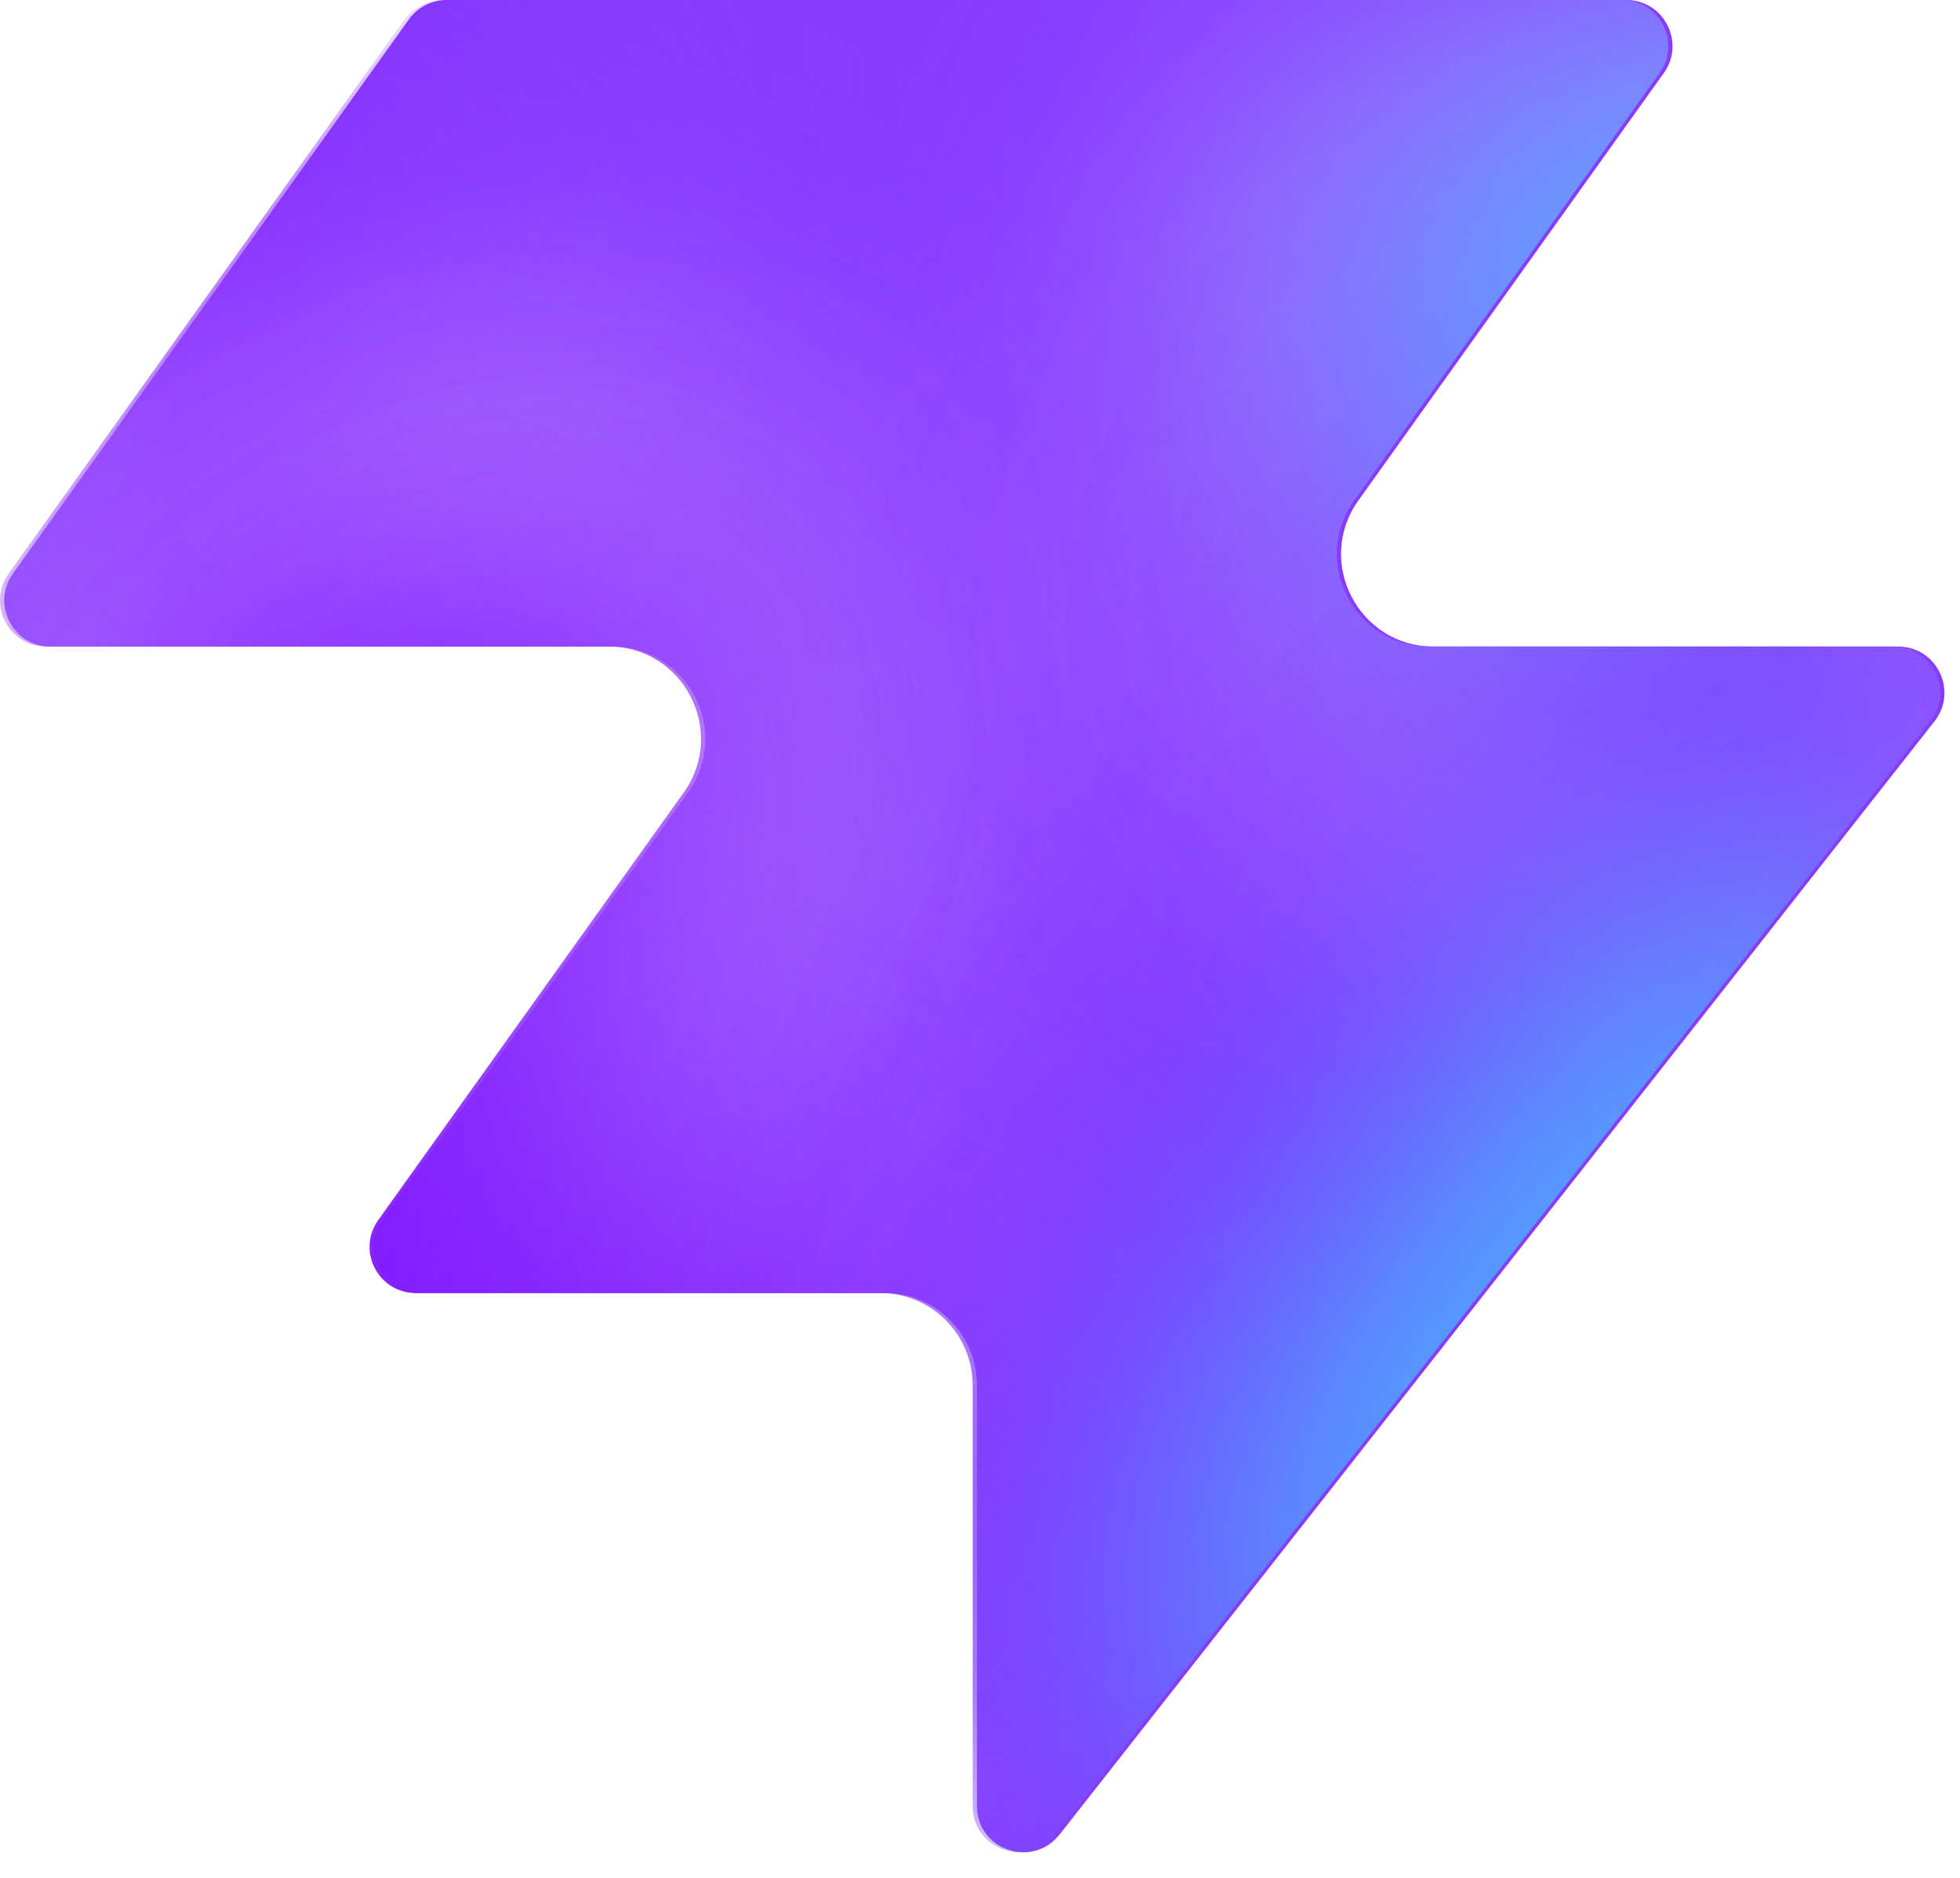
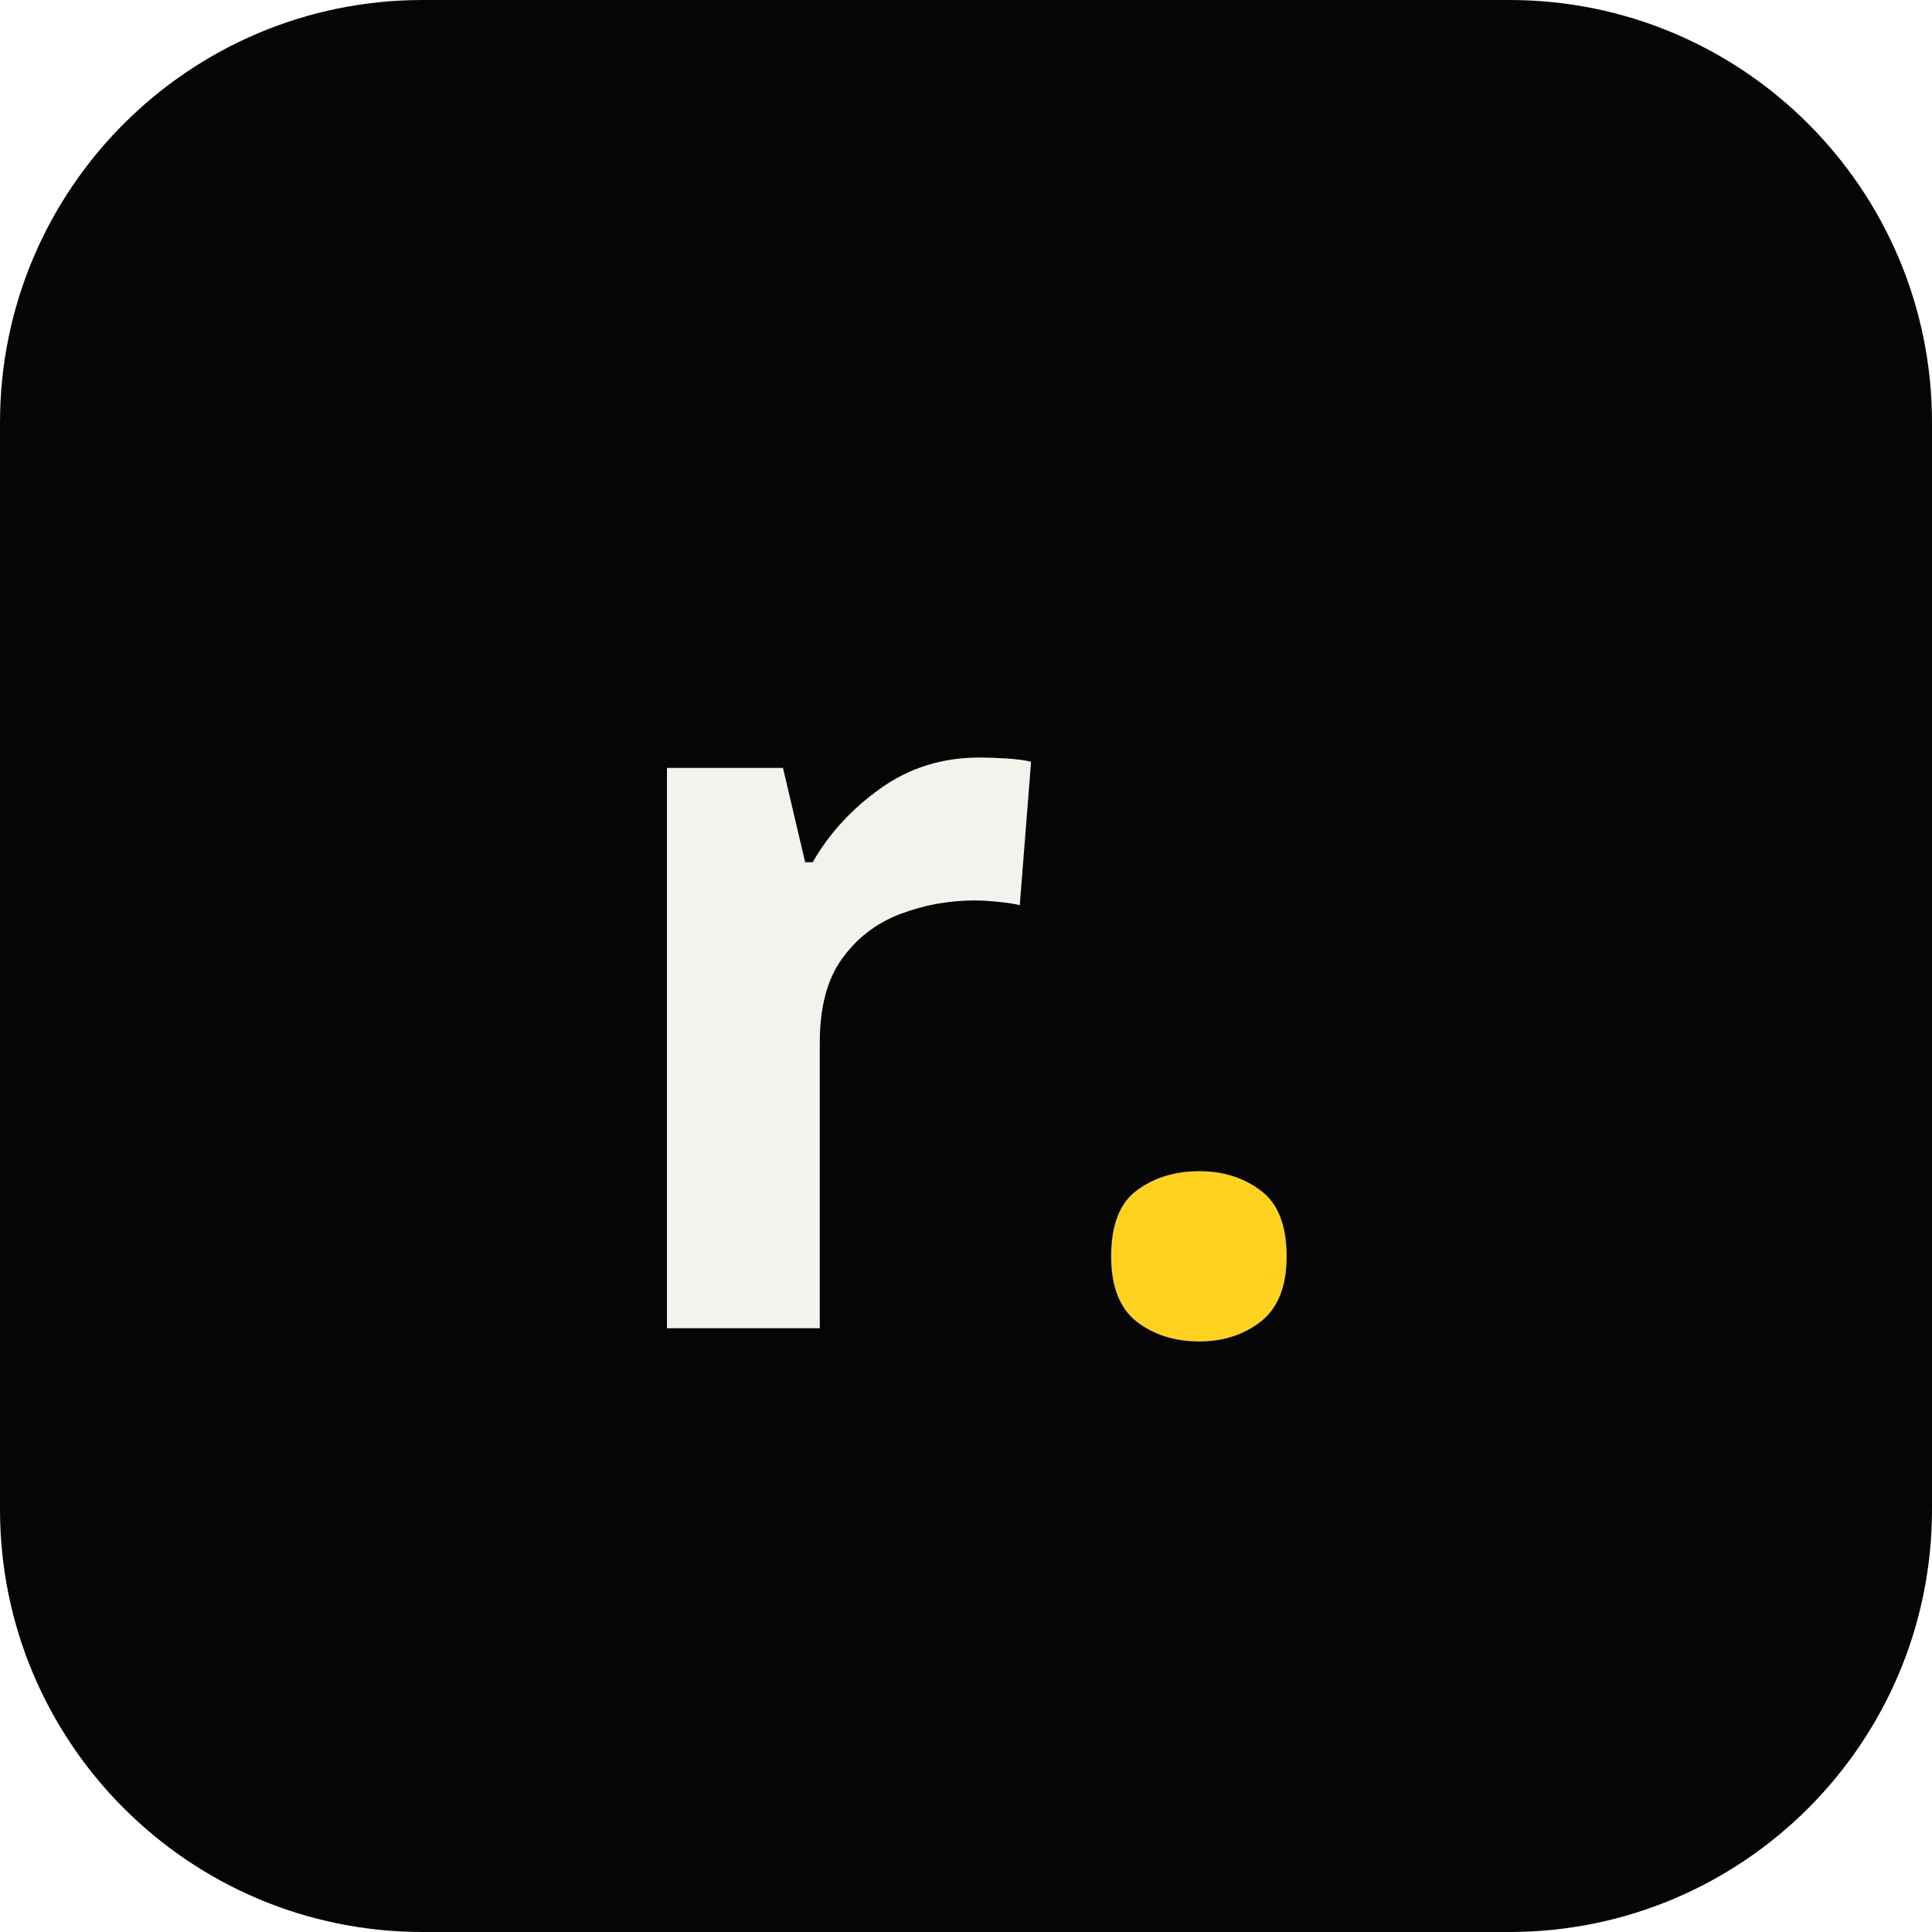
- <svg xmlns="http://www.w3.org/2000/svg" width="48" height="46" fill="none" viewBox="0 0 48 46">
-   <path fill="#863bff" d="M25.946 44.938c-.664.845-2.021.375-2.021-.698V33.937a2.26 2.26 0 0 0-2.262-2.262H10.287c-.92 0-1.456-1.04-.92-1.788l7.48-10.471c1.07-1.497 0-3.578-1.842-3.578H1.237c-.92 0-1.456-1.04-.92-1.788L10.013.474c.214-.297.556-.474.92-.474h28.894c.92 0 1.456 1.04.92 1.788l-7.48 10.471c-1.07 1.498 0 3.579 1.842 3.579h11.377c.943 0 1.473 1.088.89 1.83L25.947 44.94z" style="fill:#863bff;fill:color(display-p3 .525 .23 1);fill-opacity:1" />
-   <mask id="a" width="48" height="46" x="0" y="0" maskUnits="userSpaceOnUse" style="mask-type:alpha">
-     <path fill="#000" d="M25.842 44.938c-.664.844-2.021.375-2.021-.698V33.937a2.26 2.26 0 0 0-2.262-2.262H10.183c-.92 0-1.456-1.04-.92-1.788l7.48-10.471c1.07-1.498 0-3.579-1.842-3.579H1.133c-.92 0-1.456-1.04-.92-1.787L9.91.473c.214-.297.556-.474.92-.474h28.894c.92 0 1.456 1.04.92 1.788l-7.48 10.471c-1.07 1.498 0 3.578 1.842 3.578h11.377c.943 0 1.473 1.088.89 1.832L25.843 44.94z" style="fill:#000;fill-opacity:1" />
-   </mask>
-   <g mask="url(#a)">
-     <g filter="url(#b)">
-       <ellipse cx="5.508" cy="14.704" fill="#ede6ff" rx="5.508" ry="14.704" style="fill:#ede6ff;fill:color(display-p3 .927 .903 1);fill-opacity:1" transform="matrix(.00324 1 1 -.00324 -4.47 31.516)" />
-     </g>
-     <g filter="url(#c)">
-       <ellipse cx="10.399" cy="29.851" fill="#ede6ff" rx="10.399" ry="29.851" style="fill:#ede6ff;fill:color(display-p3 .927 .903 1);fill-opacity:1" transform="matrix(.00324 1 1 -.00324 -39.328 7.883)" />
-     </g>
-     <g filter="url(#d)">
-       <ellipse cx="5.508" cy="30.487" fill="#7e14ff" rx="5.508" ry="30.487" style="fill:#7e14ff;fill:color(display-p3 .492 .077 1);fill-opacity:1" transform="rotate(89.814 -25.913 -14.639)scale(1 -1)" />
-     </g>
-     <g filter="url(#e)">
-       <ellipse cx="5.508" cy="30.599" fill="#7e14ff" rx="5.508" ry="30.599" style="fill:#7e14ff;fill:color(display-p3 .492 .077 1);fill-opacity:1" transform="rotate(89.814 -32.644 -3.334)scale(1 -1)" />
-     </g>
-     <g filter="url(#f)">
-       <ellipse cx="5.508" cy="30.599" fill="#7e14ff" rx="5.508" ry="30.599" style="fill:#7e14ff;fill:color(display-p3 .492 .077 1);fill-opacity:1" transform="matrix(.00324 1 1 -.00324 -34.34 30.47)" />
-     </g>
-     <g filter="url(#g)">
-       <ellipse cx="14.072" cy="22.078" fill="#ede6ff" rx="14.072" ry="22.078" style="fill:#ede6ff;fill:color(display-p3 .927 .903 1);fill-opacity:1" transform="rotate(93.35 24.506 48.493)scale(-1 1)" />
-     </g>
-     <g filter="url(#h)">
-       <ellipse cx="3.47" cy="21.501" fill="#7e14ff" rx="3.47" ry="21.501" style="fill:#7e14ff;fill:color(display-p3 .492 .077 1);fill-opacity:1" transform="rotate(89.009 28.708 47.59)scale(-1 1)" />
-     </g>
-     <g filter="url(#i)">
-       <ellipse cx="3.47" cy="21.501" fill="#7e14ff" rx="3.47" ry="21.501" style="fill:#7e14ff;fill:color(display-p3 .492 .077 1);fill-opacity:1" transform="rotate(89.009 28.708 47.59)scale(-1 1)" />
-     </g>
-     <g filter="url(#j)">
-       <ellipse cx=".387" cy="8.972" fill="#7e14ff" rx="4.407" ry="29.108" style="fill:#7e14ff;fill:color(display-p3 .492 .077 1);fill-opacity:1" transform="rotate(39.51 .387 8.972)" />
-     </g>
-     <g filter="url(#k)">
-       <ellipse cx="47.523" cy="-6.092" fill="#7e14ff" rx="4.407" ry="29.108" style="fill:#7e14ff;fill:color(display-p3 .492 .077 1);fill-opacity:1" transform="rotate(37.892 47.523 -6.092)" />
-     </g>
-     <g filter="url(#l)">
-       <ellipse cx="41.412" cy="6.333" fill="#47bfff" rx="5.971" ry="9.665" style="fill:#47bfff;fill:color(display-p3 .28 .748 1);fill-opacity:1" transform="rotate(37.892 41.412 6.333)" />
-     </g>
-     <g filter="url(#m)">
-       <ellipse cx="-1.879" cy="38.332" fill="#7e14ff" rx="4.407" ry="29.108" style="fill:#7e14ff;fill:color(display-p3 .492 .077 1);fill-opacity:1" transform="rotate(37.892 -1.88 38.332)" />
-     </g>
-     <g filter="url(#n)">
-       <ellipse cx="-1.879" cy="38.332" fill="#7e14ff" rx="4.407" ry="29.108" style="fill:#7e14ff;fill:color(display-p3 .492 .077 1);fill-opacity:1" transform="rotate(37.892 -1.88 38.332)" />
-     </g>
-     <g filter="url(#o)">
-       <ellipse cx="35.651" cy="29.907" fill="#7e14ff" rx="4.407" ry="29.108" style="fill:#7e14ff;fill:color(display-p3 .492 .077 1);fill-opacity:1" transform="rotate(37.892 35.651 29.907)" />
-     </g>
-     <g filter="url(#p)">
-       <ellipse cx="38.418" cy="32.4" fill="#47bfff" rx="5.971" ry="15.297" style="fill:#47bfff;fill:color(display-p3 .28 .748 1);fill-opacity:1" transform="rotate(37.892 38.418 32.4)" />
-     </g>
-   </g>
-   <defs>
-     <filter id="b" width="60.045" height="41.654" x="-19.77" y="16.149" color-interpolation-filters="sRGB" filterUnits="userSpaceOnUse">
-       <feFlood flood-opacity="0" result="BackgroundImageFix" />
-       <feBlend in="SourceGraphic" in2="BackgroundImageFix" result="shape" />
-       <feGaussianBlur result="effect1_foregroundBlur_2002_17158" stdDeviation="7.659" />
-     </filter>
-     <filter id="c" width="90.34" height="51.437" x="-54.613" y="-7.533" color-interpolation-filters="sRGB" filterUnits="userSpaceOnUse">
-       <feFlood flood-opacity="0" result="BackgroundImageFix" />
-       <feBlend in="SourceGraphic" in2="BackgroundImageFix" result="shape" />
-       <feGaussianBlur result="effect1_foregroundBlur_2002_17158" stdDeviation="7.659" />
-     </filter>
-     <filter id="d" width="79.355" height="29.4" x="-49.64" y="2.03" color-interpolation-filters="sRGB" filterUnits="userSpaceOnUse">
-       <feFlood flood-opacity="0" result="BackgroundImageFix" />
-       <feBlend in="SourceGraphic" in2="BackgroundImageFix" result="shape" />
-       <feGaussianBlur result="effect1_foregroundBlur_2002_17158" stdDeviation="4.596" />
-     </filter>
-     <filter id="e" width="79.579" height="29.4" x="-45.045" y="20.029" color-interpolation-filters="sRGB" filterUnits="userSpaceOnUse">
-       <feFlood flood-opacity="0" result="BackgroundImageFix" />
-       <feBlend in="SourceGraphic" in2="BackgroundImageFix" result="shape" />
-       <feGaussianBlur result="effect1_foregroundBlur_2002_17158" stdDeviation="4.596" />
-     </filter>
-     <filter id="f" width="79.579" height="29.4" x="-43.513" y="21.178" color-interpolation-filters="sRGB" filterUnits="userSpaceOnUse">
-       <feFlood flood-opacity="0" result="BackgroundImageFix" />
-       <feBlend in="SourceGraphic" in2="BackgroundImageFix" result="shape" />
-       <feGaussianBlur result="effect1_foregroundBlur_2002_17158" stdDeviation="4.596" />
-     </filter>
-     <filter id="g" width="74.749" height="58.852" x="15.756" y="-17.901" color-interpolation-filters="sRGB" filterUnits="userSpaceOnUse">
-       <feFlood flood-opacity="0" result="BackgroundImageFix" />
-       <feBlend in="SourceGraphic" in2="BackgroundImageFix" result="shape" />
-       <feGaussianBlur result="effect1_foregroundBlur_2002_17158" stdDeviation="7.659" />
-     </filter>
-     <filter id="h" width="61.377" height="25.362" x="23.548" y="2.284" color-interpolation-filters="sRGB" filterUnits="userSpaceOnUse">
-       <feFlood flood-opacity="0" result="BackgroundImageFix" />
-       <feBlend in="SourceGraphic" in2="BackgroundImageFix" result="shape" />
-       <feGaussianBlur result="effect1_foregroundBlur_2002_17158" stdDeviation="4.596" />
-     </filter>
-     <filter id="i" width="61.377" height="25.362" x="23.548" y="2.284" color-interpolation-filters="sRGB" filterUnits="userSpaceOnUse">
-       <feFlood flood-opacity="0" result="BackgroundImageFix" />
-       <feBlend in="SourceGraphic" in2="BackgroundImageFix" result="shape" />
-       <feGaussianBlur result="effect1_foregroundBlur_2002_17158" stdDeviation="4.596" />
-     </filter>
-     <filter id="j" width="56.045" height="63.649" x="-27.636" y="-22.853" color-interpolation-filters="sRGB" filterUnits="userSpaceOnUse">
-       <feFlood flood-opacity="0" result="BackgroundImageFix" />
-       <feBlend in="SourceGraphic" in2="BackgroundImageFix" result="shape" />
-       <feGaussianBlur result="effect1_foregroundBlur_2002_17158" stdDeviation="4.596" />
-     </filter>
-     <filter id="k" width="54.814" height="64.646" x="20.116" y="-38.415" color-interpolation-filters="sRGB" filterUnits="userSpaceOnUse">
-       <feFlood flood-opacity="0" result="BackgroundImageFix" />
-       <feBlend in="SourceGraphic" in2="BackgroundImageFix" result="shape" />
-       <feGaussianBlur result="effect1_foregroundBlur_2002_17158" stdDeviation="4.596" />
-     </filter>
-     <filter id="l" width="33.541" height="35.313" x="24.641" y="-11.323" color-interpolation-filters="sRGB" filterUnits="userSpaceOnUse">
-       <feFlood flood-opacity="0" result="BackgroundImageFix" />
-       <feBlend in="SourceGraphic" in2="BackgroundImageFix" result="shape" />
-       <feGaussianBlur result="effect1_foregroundBlur_2002_17158" stdDeviation="4.596" />
-     </filter>
-     <filter id="m" width="54.814" height="64.646" x="-29.286" y="6.009" color-interpolation-filters="sRGB" filterUnits="userSpaceOnUse">
-       <feFlood flood-opacity="0" result="BackgroundImageFix" />
-       <feBlend in="SourceGraphic" in2="BackgroundImageFix" result="shape" />
-       <feGaussianBlur result="effect1_foregroundBlur_2002_17158" stdDeviation="4.596" />
-     </filter>
-     <filter id="n" width="54.814" height="64.646" x="-29.286" y="6.009" color-interpolation-filters="sRGB" filterUnits="userSpaceOnUse">
-       <feFlood flood-opacity="0" result="BackgroundImageFix" />
-       <feBlend in="SourceGraphic" in2="BackgroundImageFix" result="shape" />
-       <feGaussianBlur result="effect1_foregroundBlur_2002_17158" stdDeviation="4.596" />
-     </filter>
-     <filter id="o" width="54.814" height="64.646" x="8.244" y="-2.416" color-interpolation-filters="sRGB" filterUnits="userSpaceOnUse">
-       <feFlood flood-opacity="0" result="BackgroundImageFix" />
-       <feBlend in="SourceGraphic" in2="BackgroundImageFix" result="shape" />
-       <feGaussianBlur result="effect1_foregroundBlur_2002_17158" stdDeviation="4.596" />
-     </filter>
-     <filter id="p" width="39.409" height="43.623" x="18.713" y="10.588" color-interpolation-filters="sRGB" filterUnits="userSpaceOnUse">
-       <feFlood flood-opacity="0" result="BackgroundImageFix" />
-       <feBlend in="SourceGraphic" in2="BackgroundImageFix" result="shape" />
-       <feGaussianBlur result="effect1_foregroundBlur_2002_17158" stdDeviation="4.596" />
-     </filter>
-   </defs>
+ <svg xmlns="http://www.w3.org/2000/svg" viewBox="0 0 64 64">
+   <rect width="64" height="64" rx="14" fill="#050505" />
+   <text x="32" y="44" font-family="system-ui, sans-serif" font-weight="800" font-size="34" text-anchor="middle" fill="#f4f2ec">r<tspan fill="#ffd21f">.</tspan>
+   </text>
</svg>
